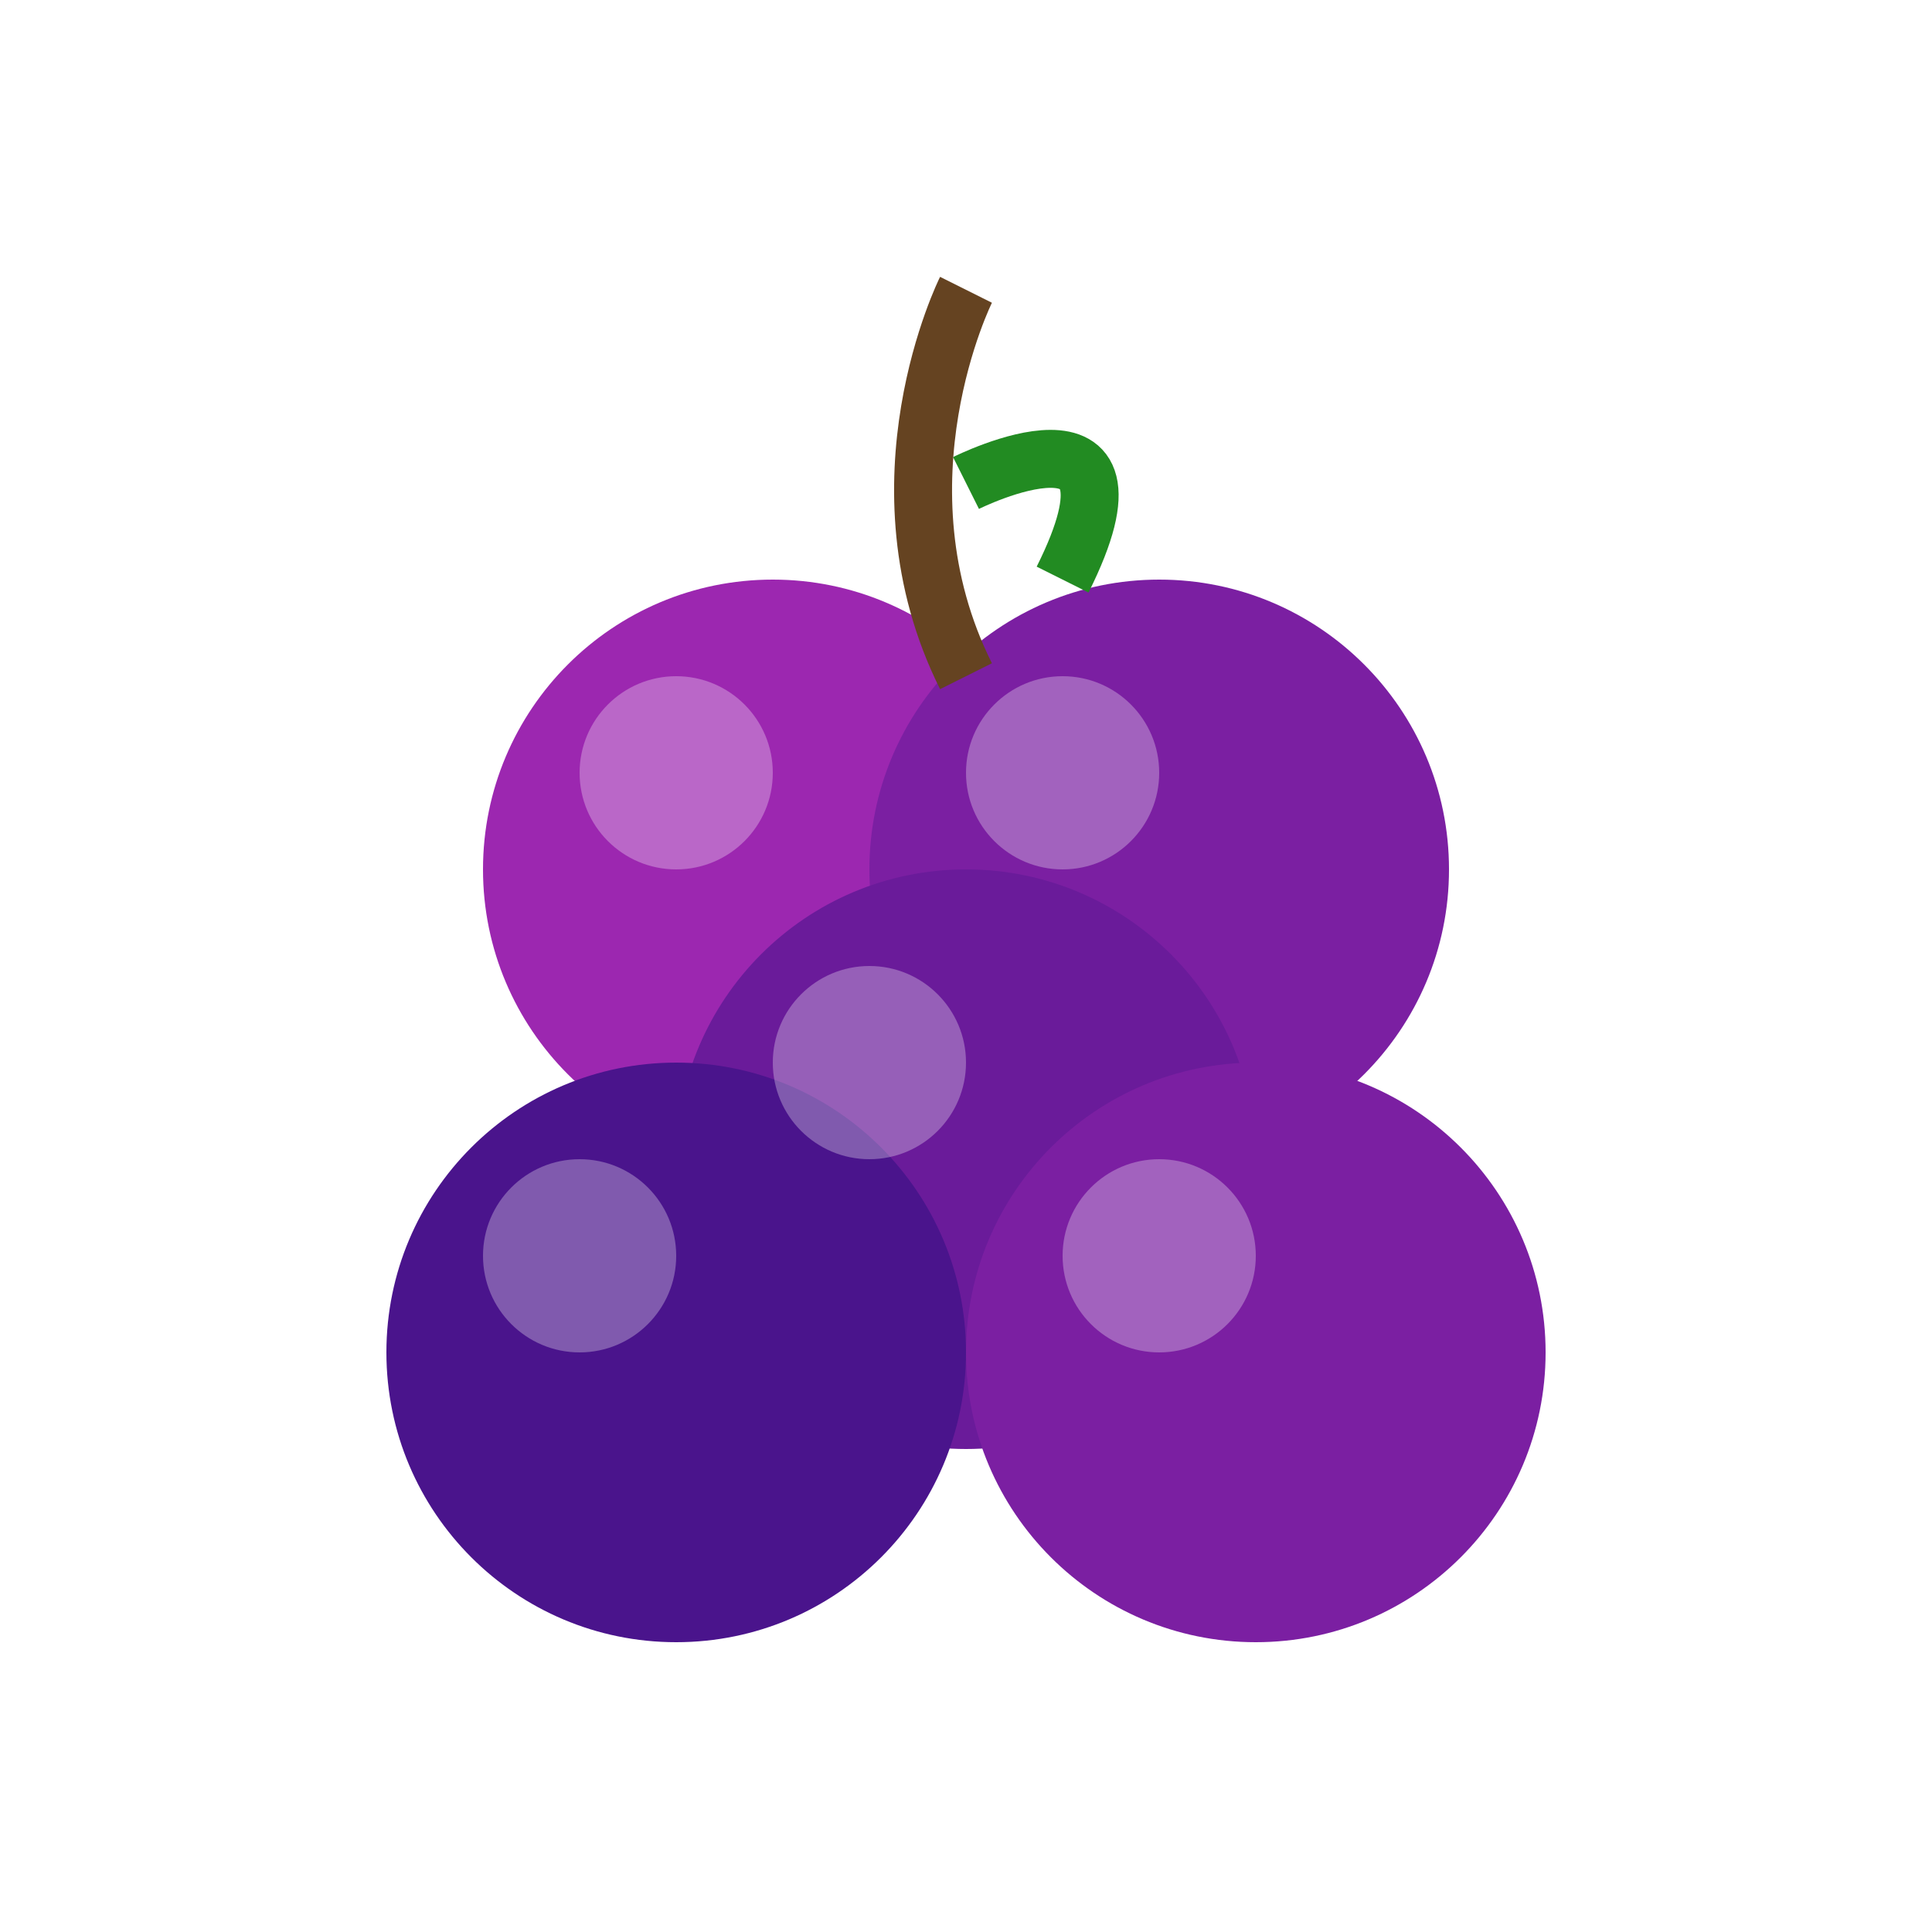
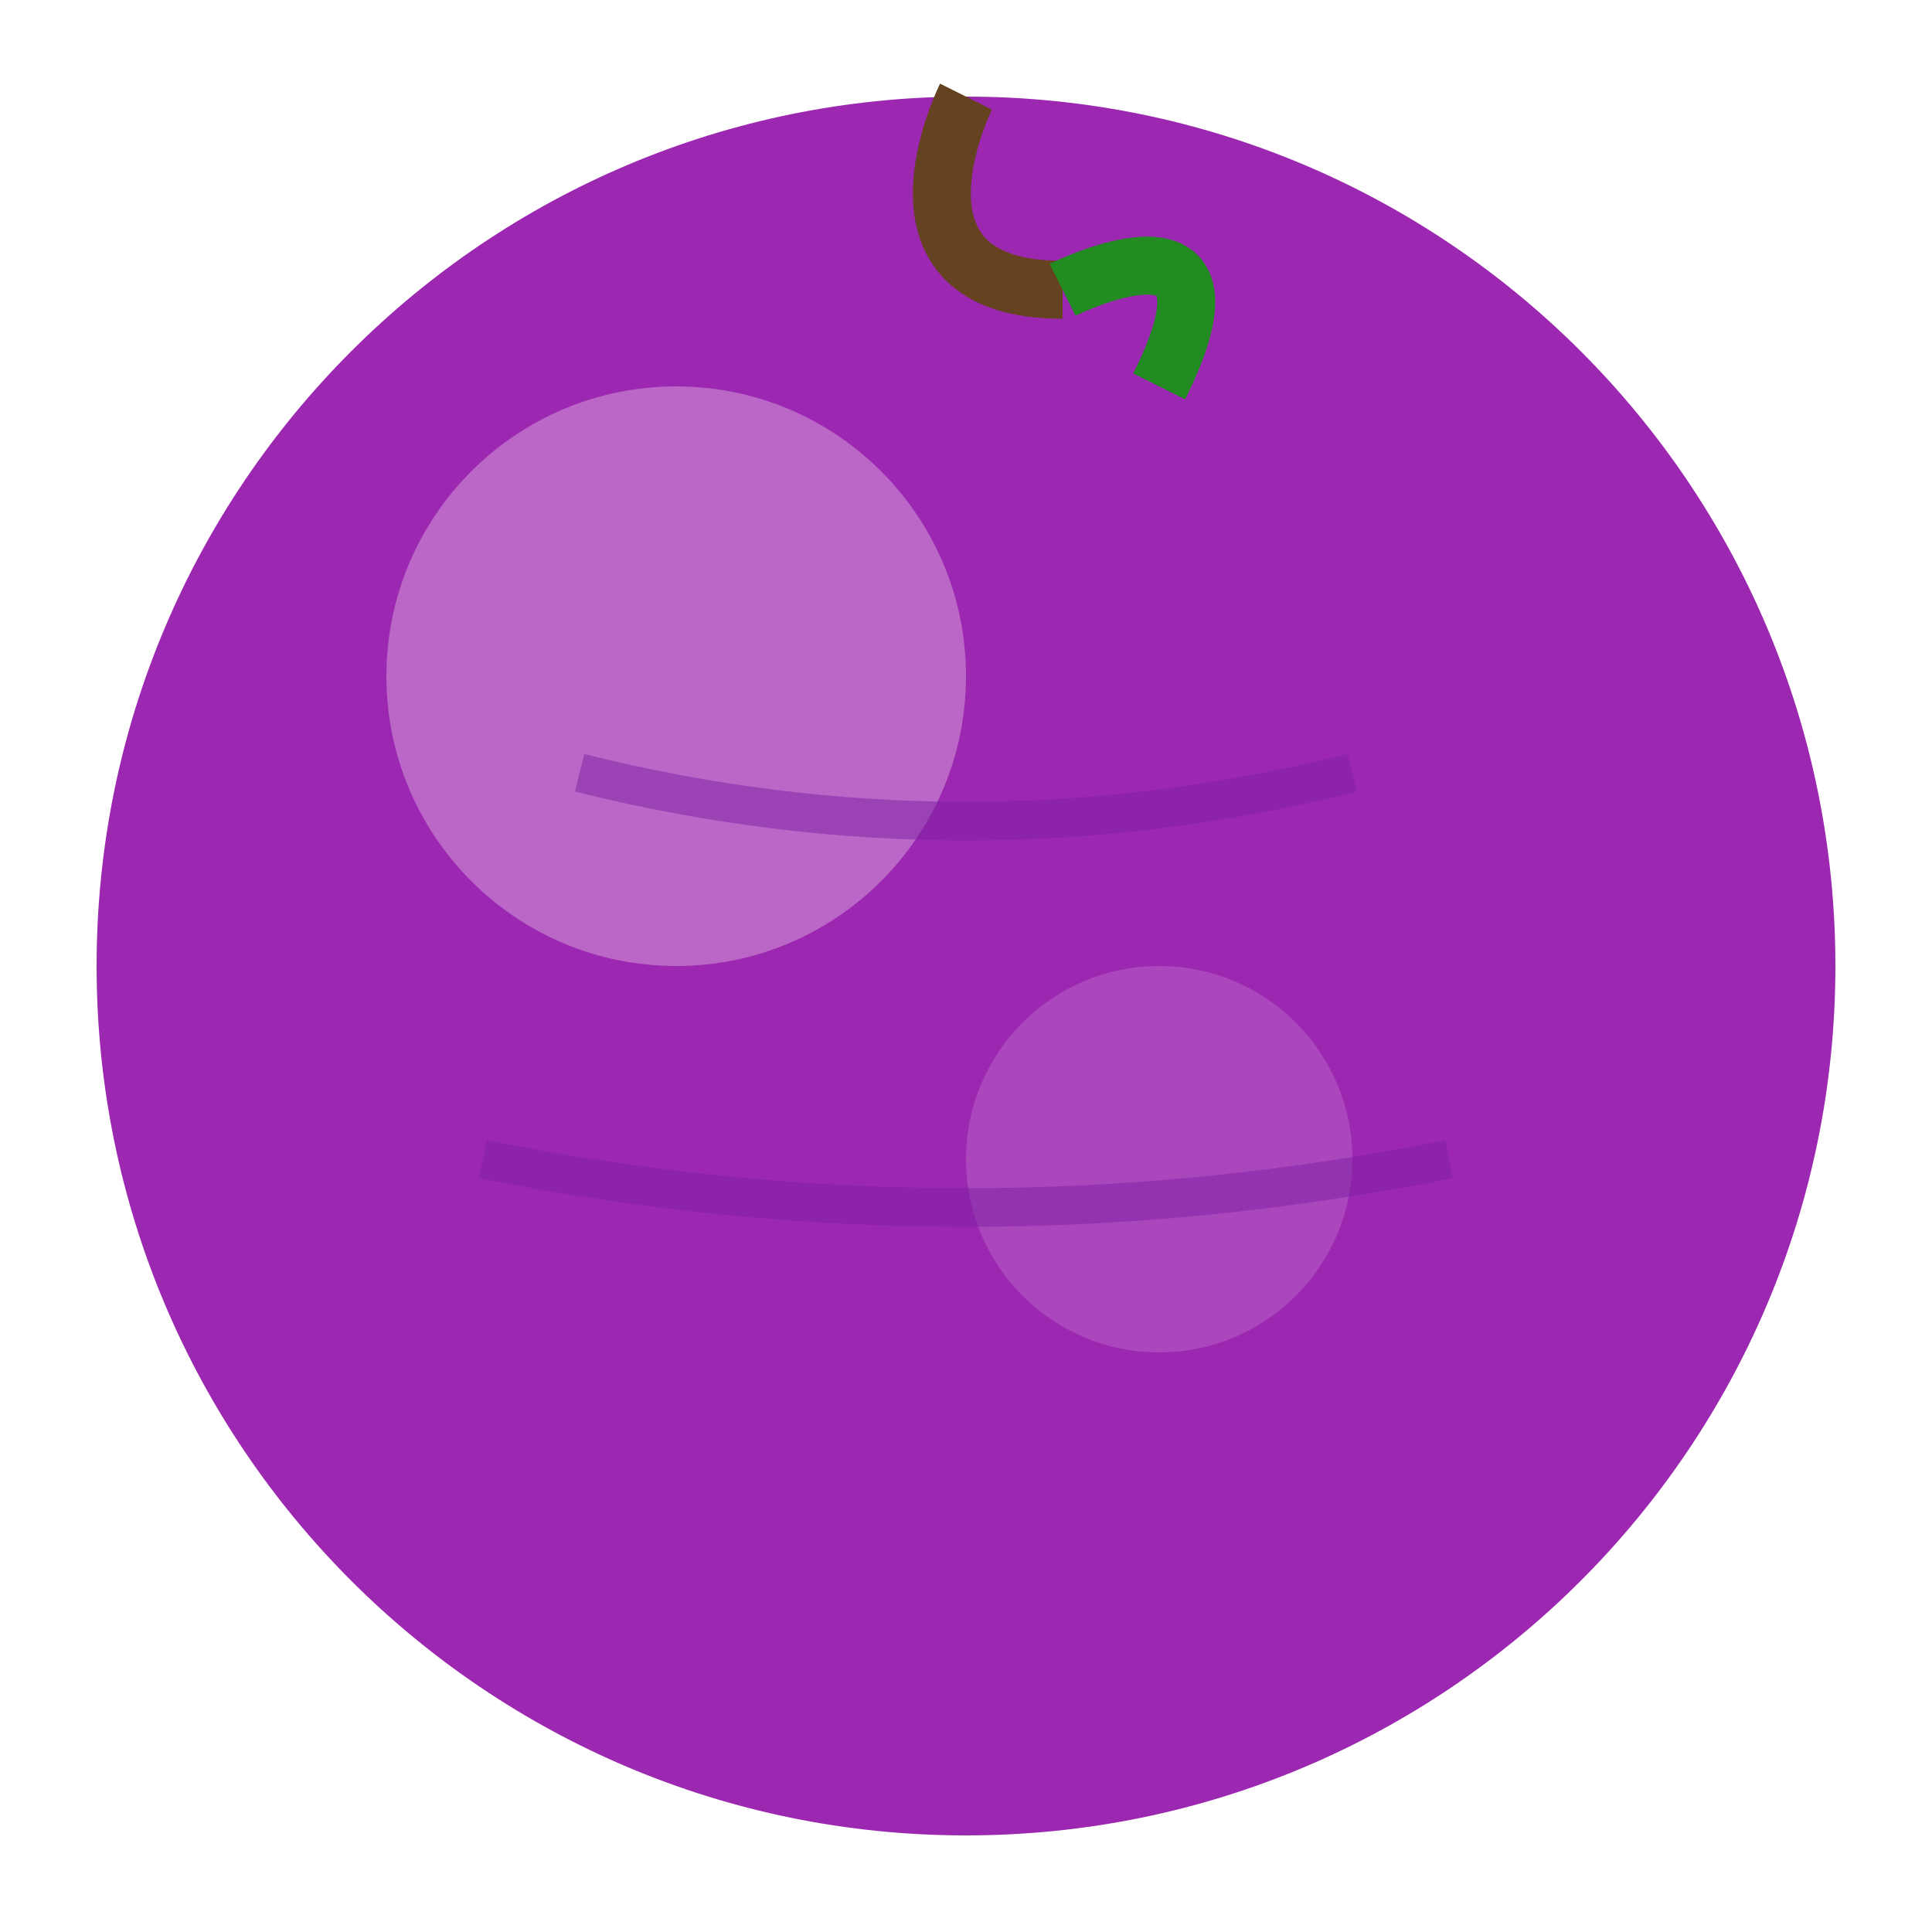
<svg xmlns="http://www.w3.org/2000/svg" width="100" height="100" viewBox="0 0 100 100">
-   <circle cx="40" cy="45" r="15" fill="#9C27B0" />
-   <circle cx="60" cy="45" r="15" fill="#7B1FA2" />
-   <circle cx="50" cy="60" r="15" fill="#6A1B9A" />
-   <circle cx="35" cy="70" r="15" fill="#4A148C" />
-   <circle cx="65" cy="70" r="15" fill="#7B1FA2" />
-   <path d="M 50 15 C 50 15, 45 25, 50 35" stroke="#654321" stroke-width="3" fill="none" />
-   <path d="M 50 25 C 50 25, 60 20, 55 30" stroke="#228B22" stroke-width="3" fill="none" />
-   <circle cx="35" cy="40" r="5" fill="rgba(255,255,255,0.3)" />
-   <circle cx="55" cy="40" r="5" fill="rgba(255,255,255,0.3)" />
-   <circle cx="45" cy="55" r="5" fill="rgba(255,255,255,0.3)" />
-   <circle cx="30" cy="65" r="5" fill="rgba(255,255,255,0.3)" />
-   <circle cx="60" cy="65" r="5" fill="rgba(255,255,255,0.3)" />
+   <circle cx="50" cy="50" r="45" fill="#9C27B0" />
+   <path d="M 50 5 C 50 5, 45 15, 55 15" stroke="#654321" stroke-width="3" fill="none" />
+   <path d="M 55 15 C 55 15, 65 10, 60 20" stroke="#228B22" stroke-width="3" fill="none" />
+   <circle cx="35" cy="35" r="15" fill="rgba(255,255,255,0.3)" />
+   <circle cx="60" cy="60" r="10" fill="rgba(255,255,255,0.15)" />
+   <path d="M 30 40 Q 50 45 70 40" stroke="#7B1FA2" stroke-width="2" fill="none" opacity="0.5" />
+   <path d="M 25 60 Q 50 65 75 60" stroke="#7B1FA2" stroke-width="2" fill="none" opacity="0.5" />
</svg>
